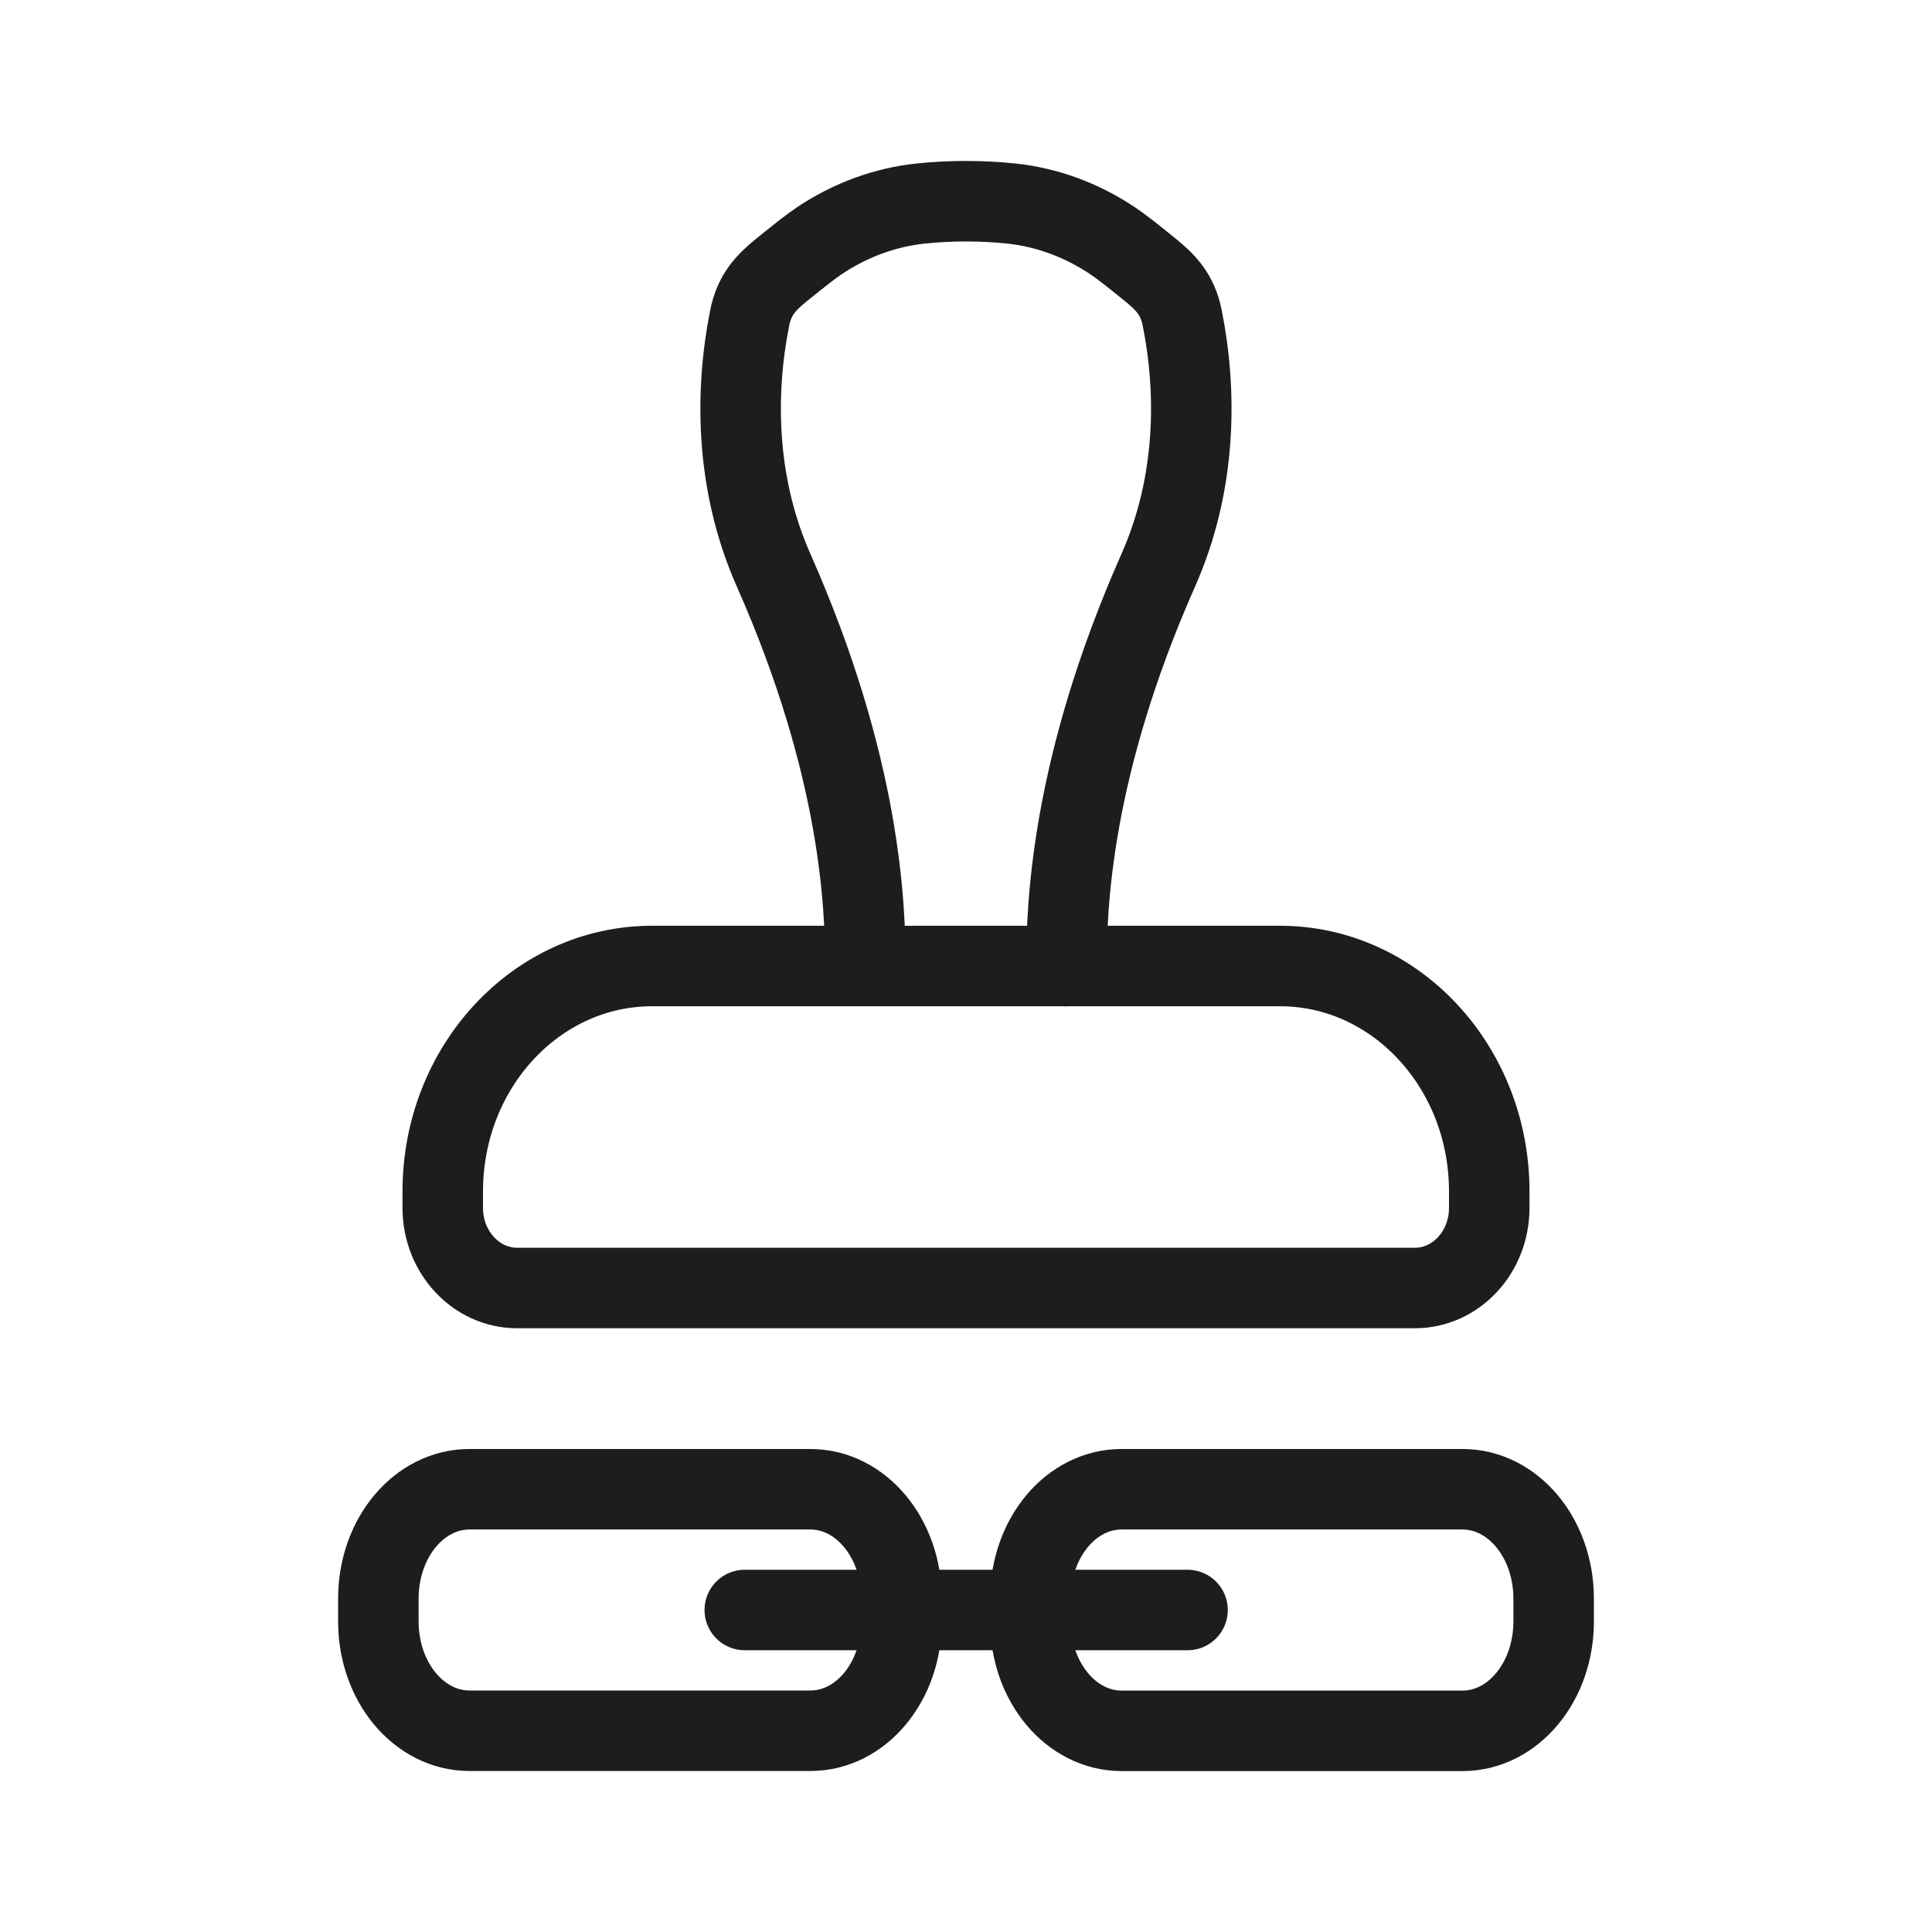
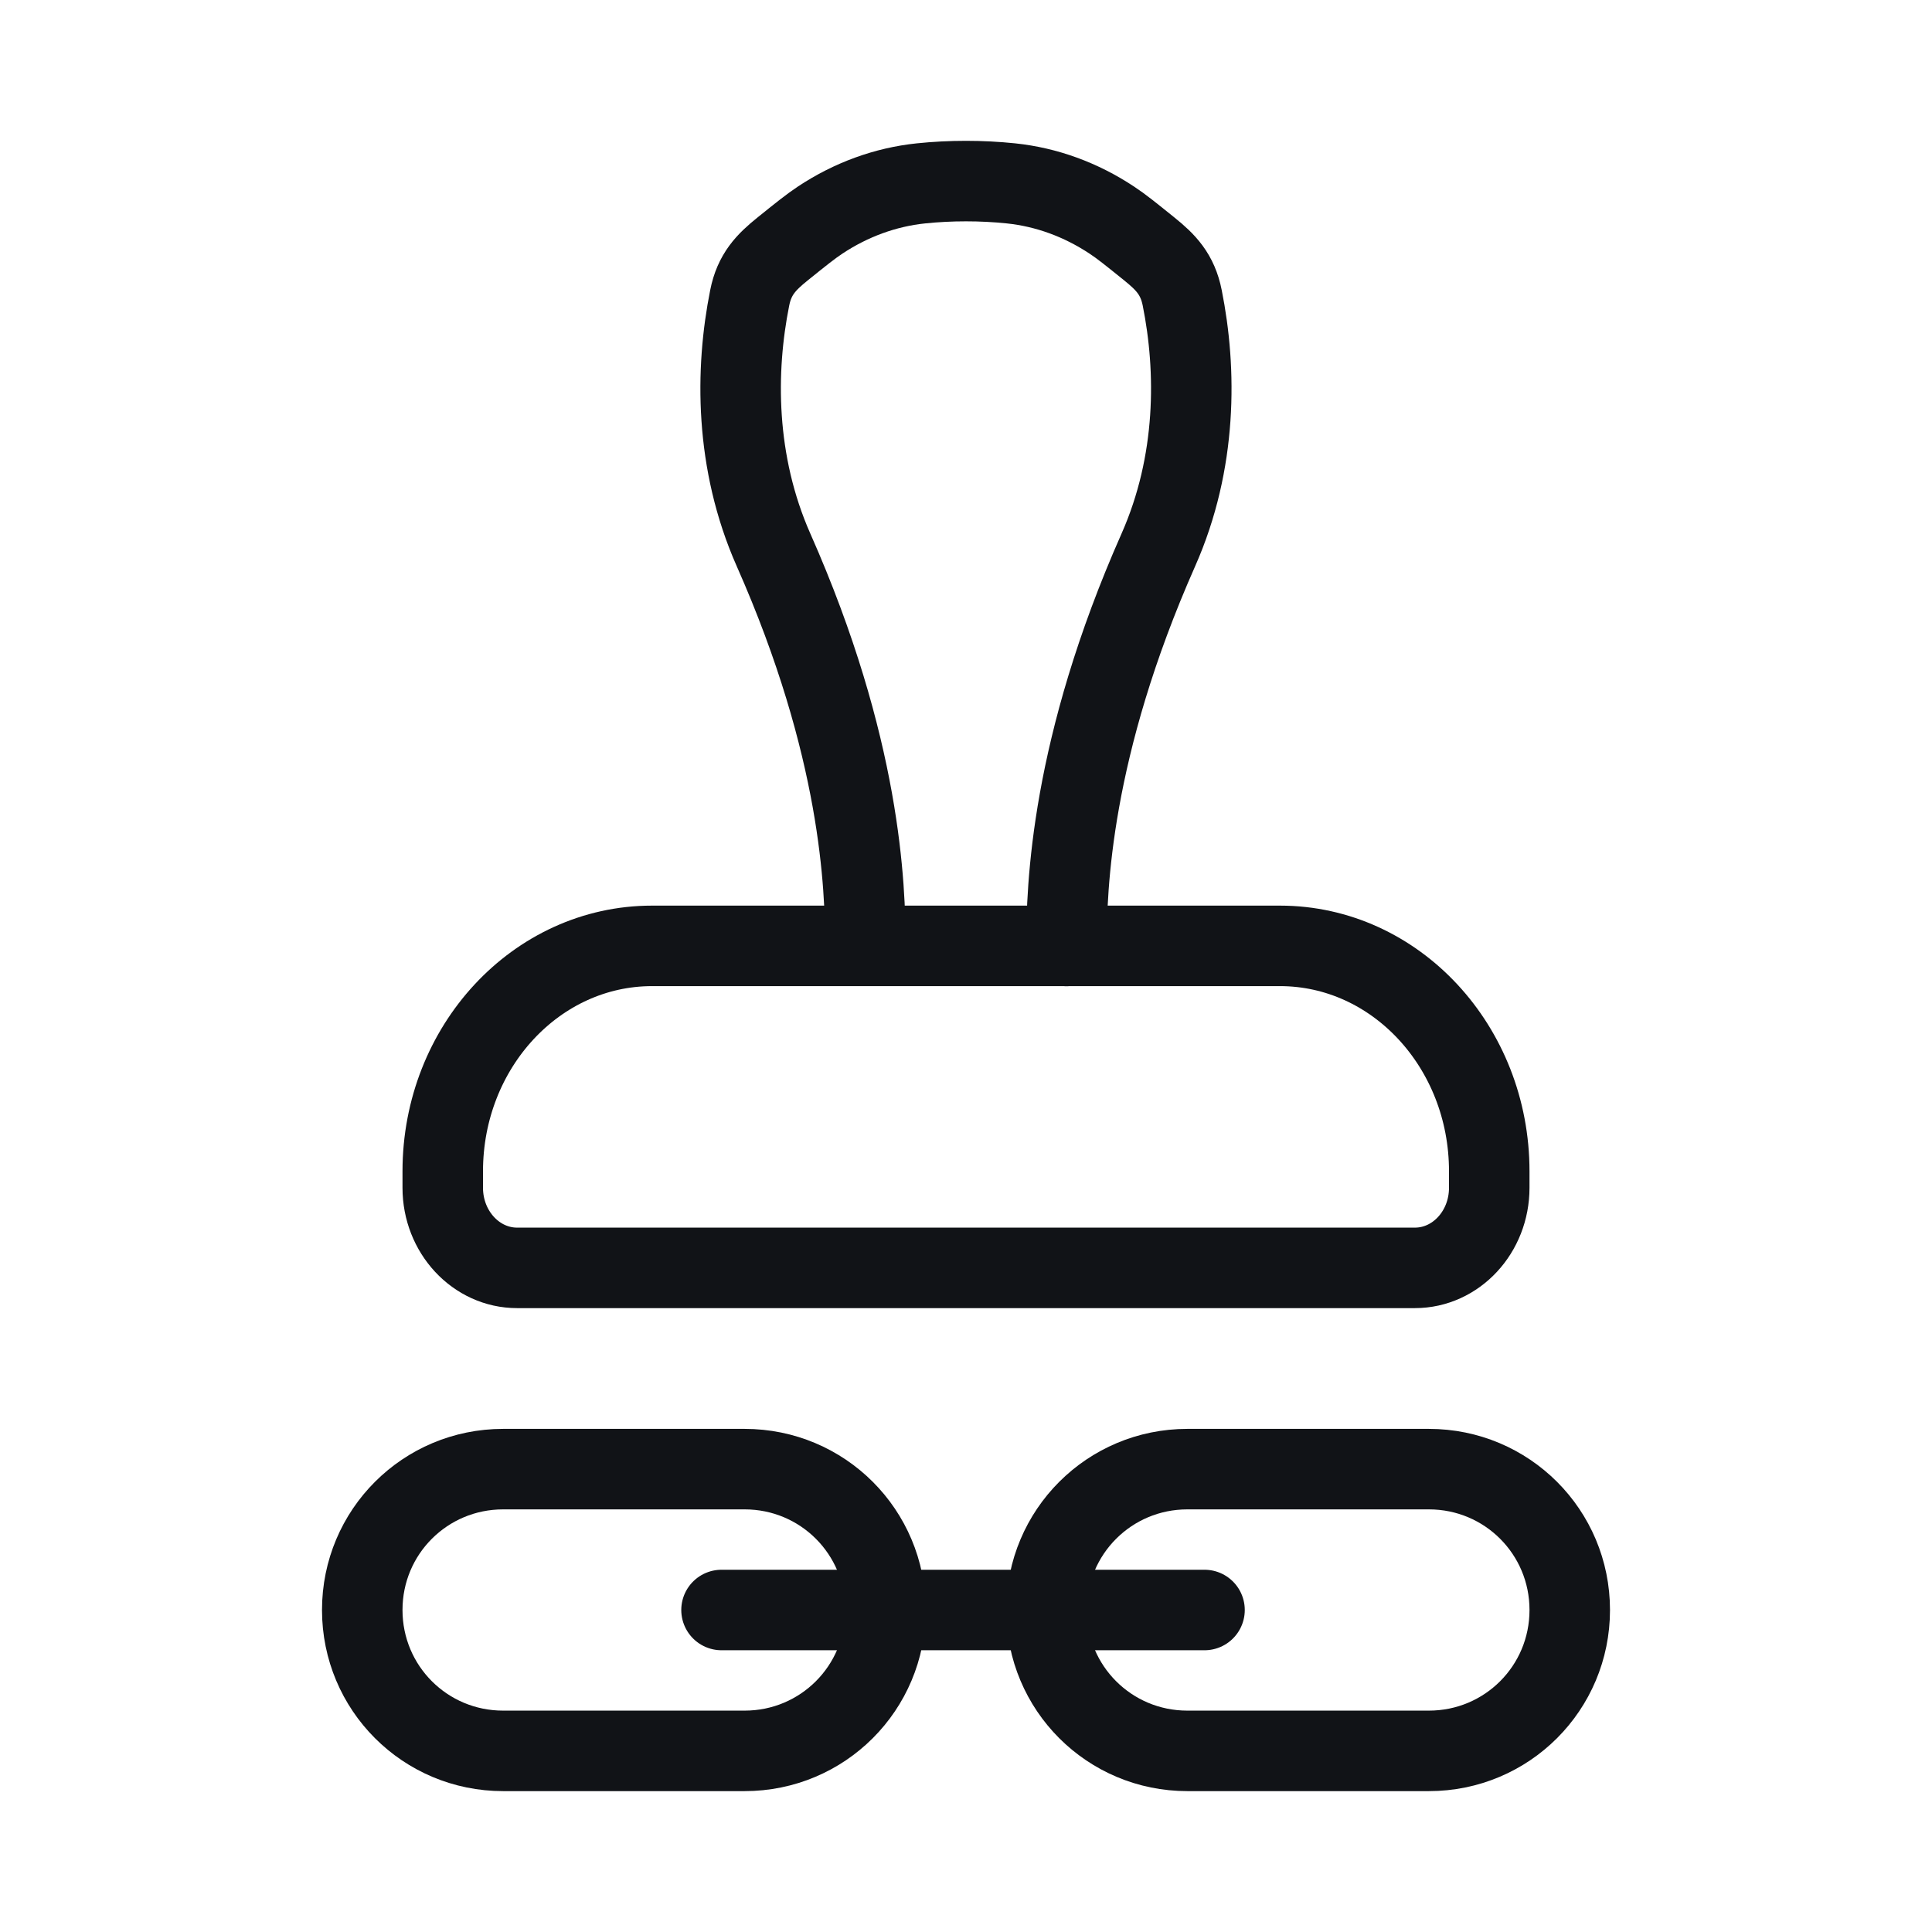
- <svg xmlns="http://www.w3.org/2000/svg" viewBox="0 0 24 24" width="24" height="24" fill="none" version="1.1" id="svg3">
-   <defs id="defs1" />
-   <path id="chainright" d="m 13.932,18.5 h 4.236 c 0.627,0 1.132,0.606 1.132,1.359 v 0.283 c 0,0.753 -0.505,1.359 -1.132,1.359 H 13.932 C 13.305,21.5 12.8,20.894 12.8,20.141 V 19.859 C 12.8,19.106 13.305,18.5 13.932,18.5 Z" stroke="#1d1d1d" stroke-width="1" stroke-linecap="round" stroke-linejoin="round" />
-   <path id="chainlink" d="m 9.252,20 h 5.5" stroke="#1d1d1d" stroke-width="1" stroke-linecap="round" stroke-linejoin="round" />
-   <path id="chainleft" d="m 5.832,18.5 h 4.235 c 0.627,0 1.132,0.606 1.132,1.359 V 20.141 c 0,0.753 -0.505,1.359 -1.132,1.359 H 5.832 C 5.205,21.5 4.7,20.894 4.7,20.141 V 19.859 C 4.7,19.106 5.205,18.5 5.832,18.5 Z" stroke="#1d1d1d" stroke-width="1" stroke-linecap="round" stroke-linejoin="round" />
-   <path id="rubber" d="m 18.5,15.005 c 0,0.55 -0.414,0.995 -0.924,0.995 H 6.424 c -0.51,0 -0.924,-0.446 -0.924,-0.995 V 14.8 C 5.5,13.254 6.664,12 8.1,12 h 7.8 c 1.436,0 2.6,1.254 2.6,2.8 z" fill="none" stroke="#1d1d1d" stroke-width="1" stroke-linecap="round" stroke-linejoin="round" />
-   <path id="handle" d="m 10.75,12 c 0,-0.73 -0.052,-2.459 -1.141,-4.919 C 9.127,5.991 9.133,4.849 9.313,3.95 9.371,3.656 9.519,3.506 9.72,3.344 9.952,3.157 10.068,3.064 10.188,2.984 c 0.385,-0.255 0.812,-0.41 1.252,-0.456 0.366,-0.038 0.754,-0.038 1.119,0 0.44,0.046 0.867,0.201 1.252,0.456 0.12,0.079 0.236,0.173 0.468,0.36 0.201,0.162 0.349,0.312 0.407,0.606 0.18,0.899 0.186,2.041 -0.297,3.132 -1.089,2.459 -1.141,4.189 -1.141,4.919" fill="none" stroke="#1d1d1d" stroke-width="1" stroke-linecap="round" stroke-linejoin="round" />
+ <svg xmlns="http://www.w3.org/2000/svg" viewBox="0 0 24 24" width="24" height="24" fill="none" version="1.1" id="stampchain-outline-monotone-dark">
+   <path id="chainright" d="m 14.75,18.25 h 3 c 0.97,0 1.75,0.781 1.75,1.75 0,0.97 -0.781,1.75 -1.75,1.75 h -3 C 13.781,21.75 13,20.97 13,20 13,19.031 13.781,18.25 14.75,18.25 Z" stroke="#111317" stroke-width="1" stroke-linecap="round" stroke-linejoin="round" />
+   <path id="chainleft" d="m 6.25,18.25 h 3 c 0.97,0 1.75,0.781 1.75,1.75 0,0.97 -0.781,1.75 -1.75,1.75 h -3 c -0.97,0 -1.75,-0.781 -1.75,-1.75 0,-0.97 0.781,-1.75 1.75,-1.75 z" stroke="#111317" stroke-width="1" stroke-linecap="round" stroke-linejoin="round" />
+   <path id="chainlink" d="M 8.963,20 H 14.963" stroke="#111317" stroke-width="1" stroke-linecap="round" stroke-linejoin="round" />
+   <path id="rubber" d="m 18.5,14.755 c 0,0.55 -0.414,0.995 -0.924,0.995 H 6.424 c -0.51,0 -0.924,-0.446 -0.924,-0.995 V 14.55 C 5.5,13.004 6.664,11.75 8.1,11.75 h 7.8 c 1.436,0 2.6,1.254 2.6,2.8 z" fill="none" stroke="#111317" stroke-width="1" stroke-linecap="round" stroke-linejoin="round" />
+   <path id="handle" d="m 10.75,11.75 c 0,-0.73 -0.052,-2.459 -1.141,-4.919 C 9.127,5.741 9.133,4.599 9.313,3.7 9.371,3.406 9.519,3.256 9.72,3.094 9.952,2.907 10.068,2.814 10.188,2.734 c 0.385,-0.255 0.812,-0.41 1.252,-0.456 0.366,-0.038 0.754,-0.038 1.119,0 0.44,0.046 0.867,0.201 1.252,0.456 0.12,0.079 0.236,0.173 0.468,0.36 0.201,0.162 0.349,0.312 0.407,0.606 0.18,0.899 0.186,2.041 -0.297,3.132 -1.089,2.459 -1.141,4.189 -1.141,4.919" fill="none" stroke="#111317" stroke-width="1" stroke-linecap="round" stroke-linejoin="round" />
</svg>
